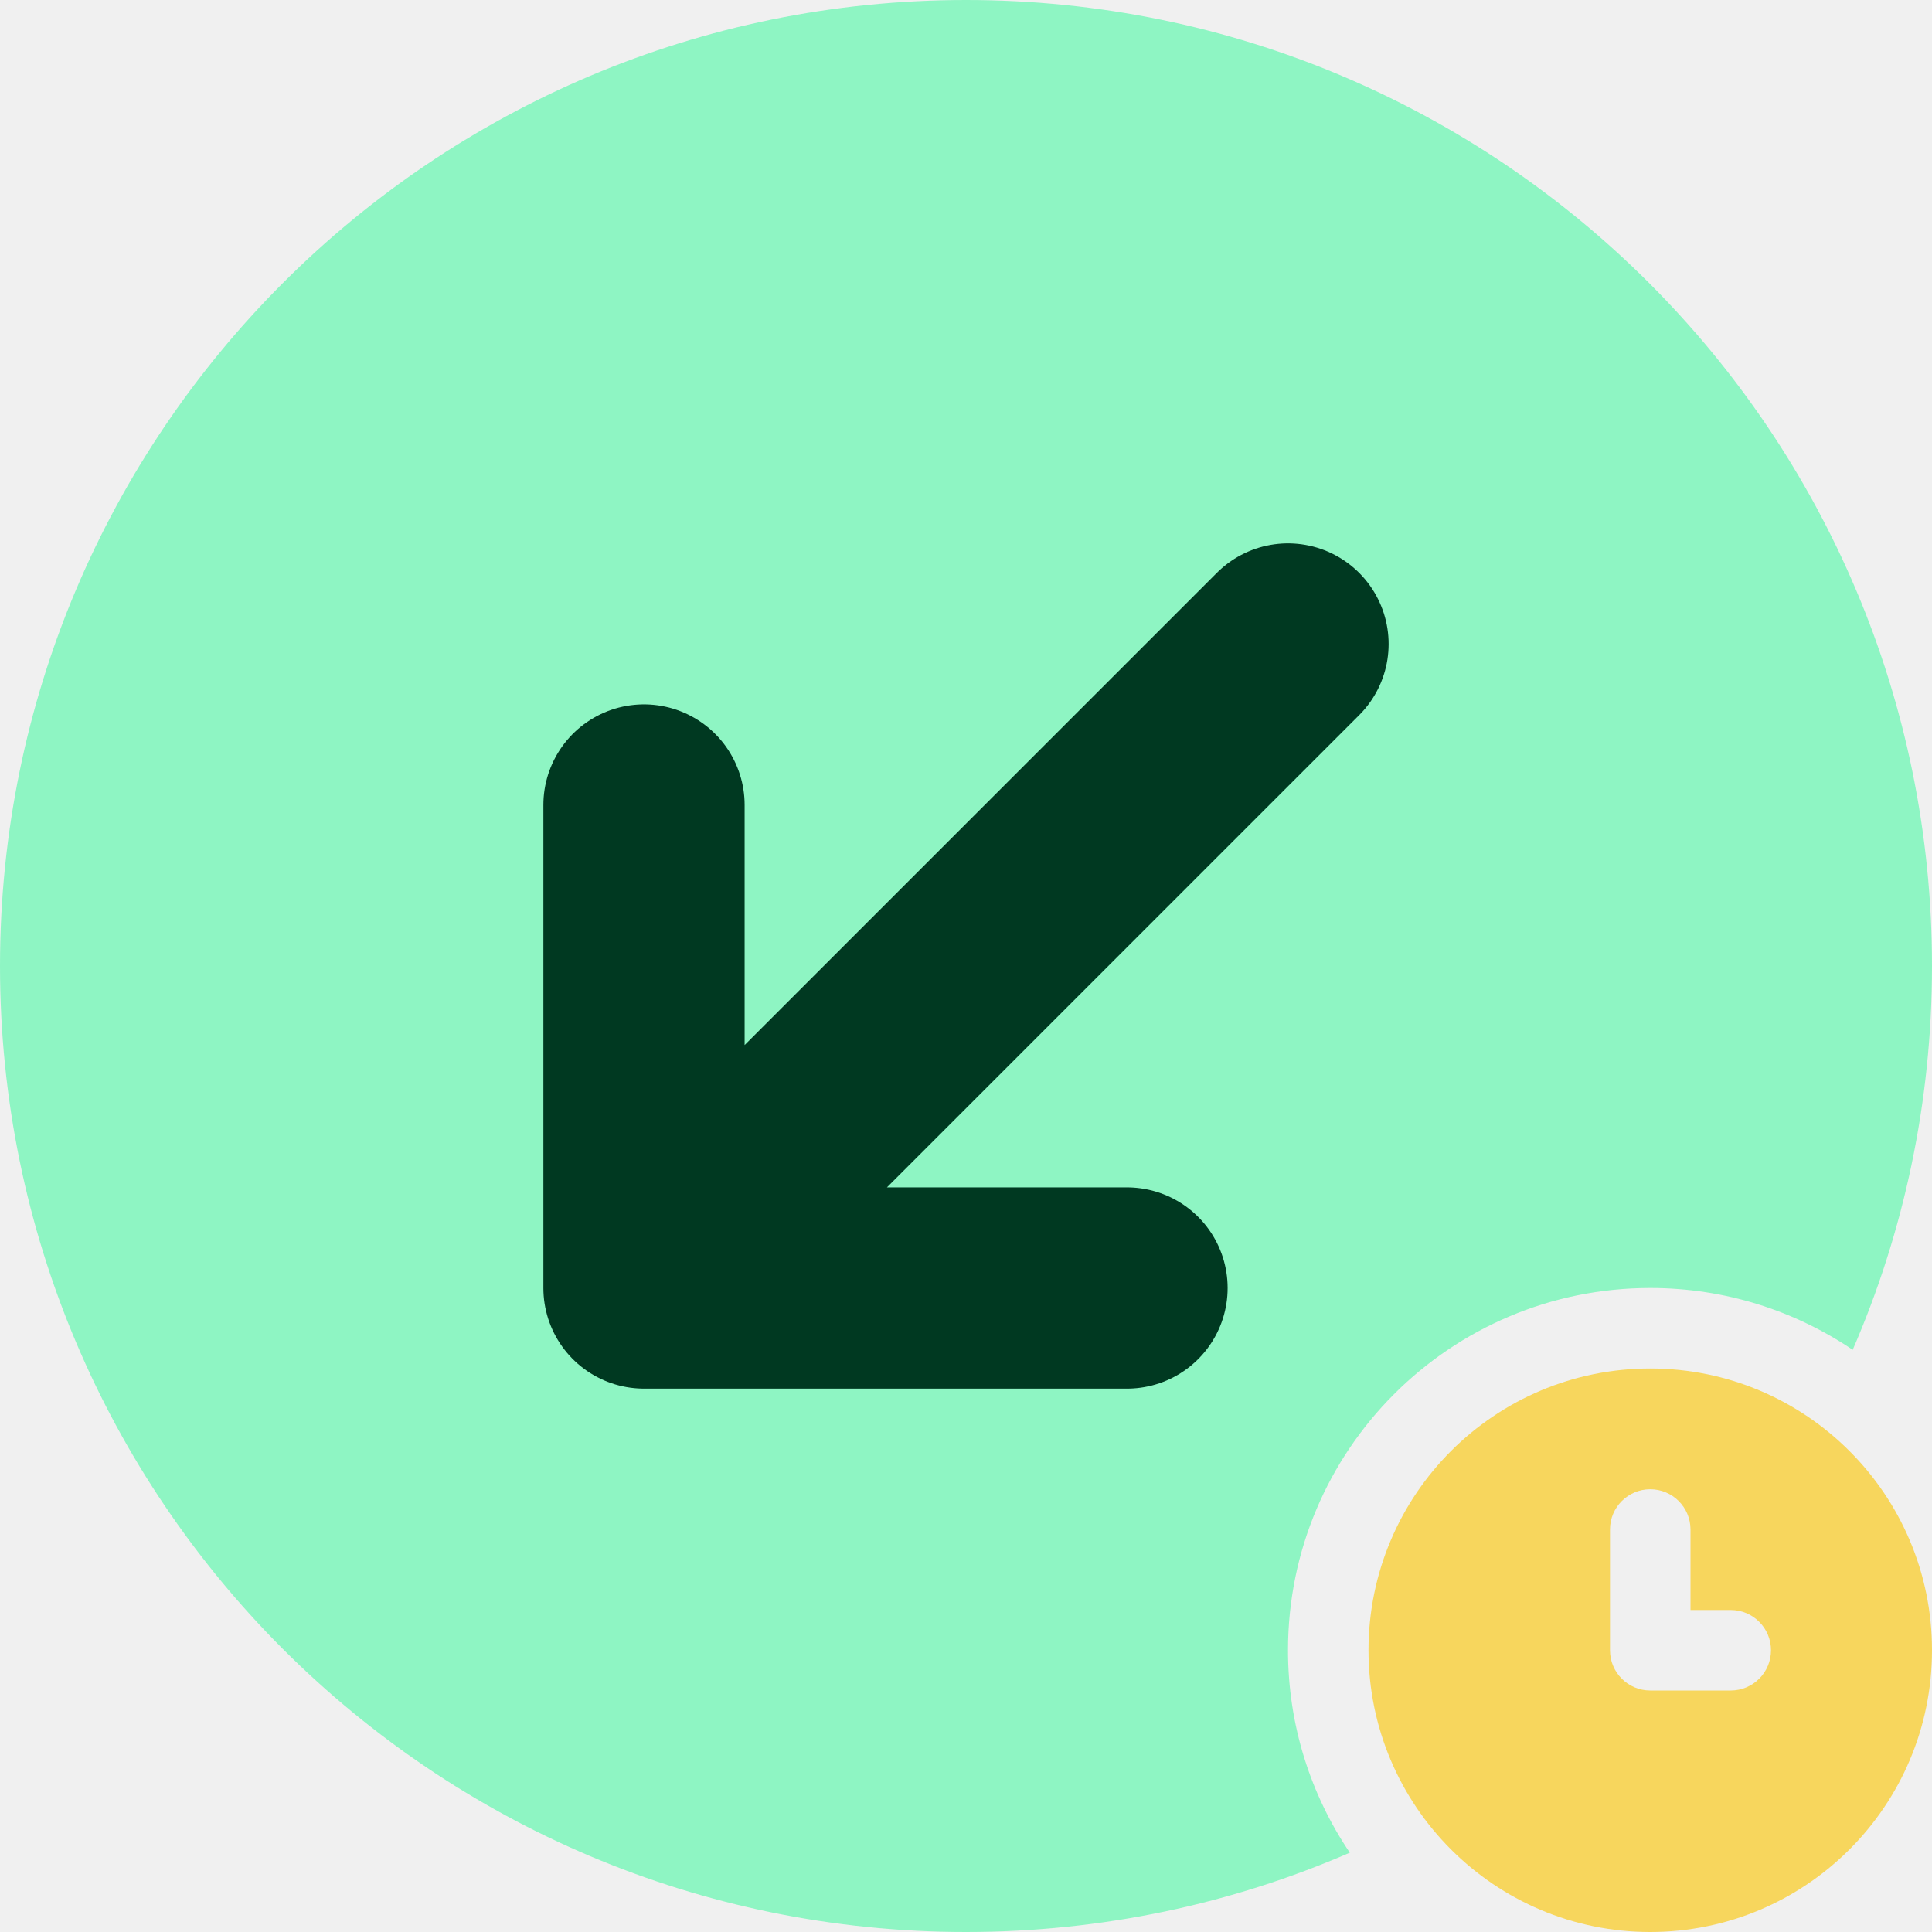
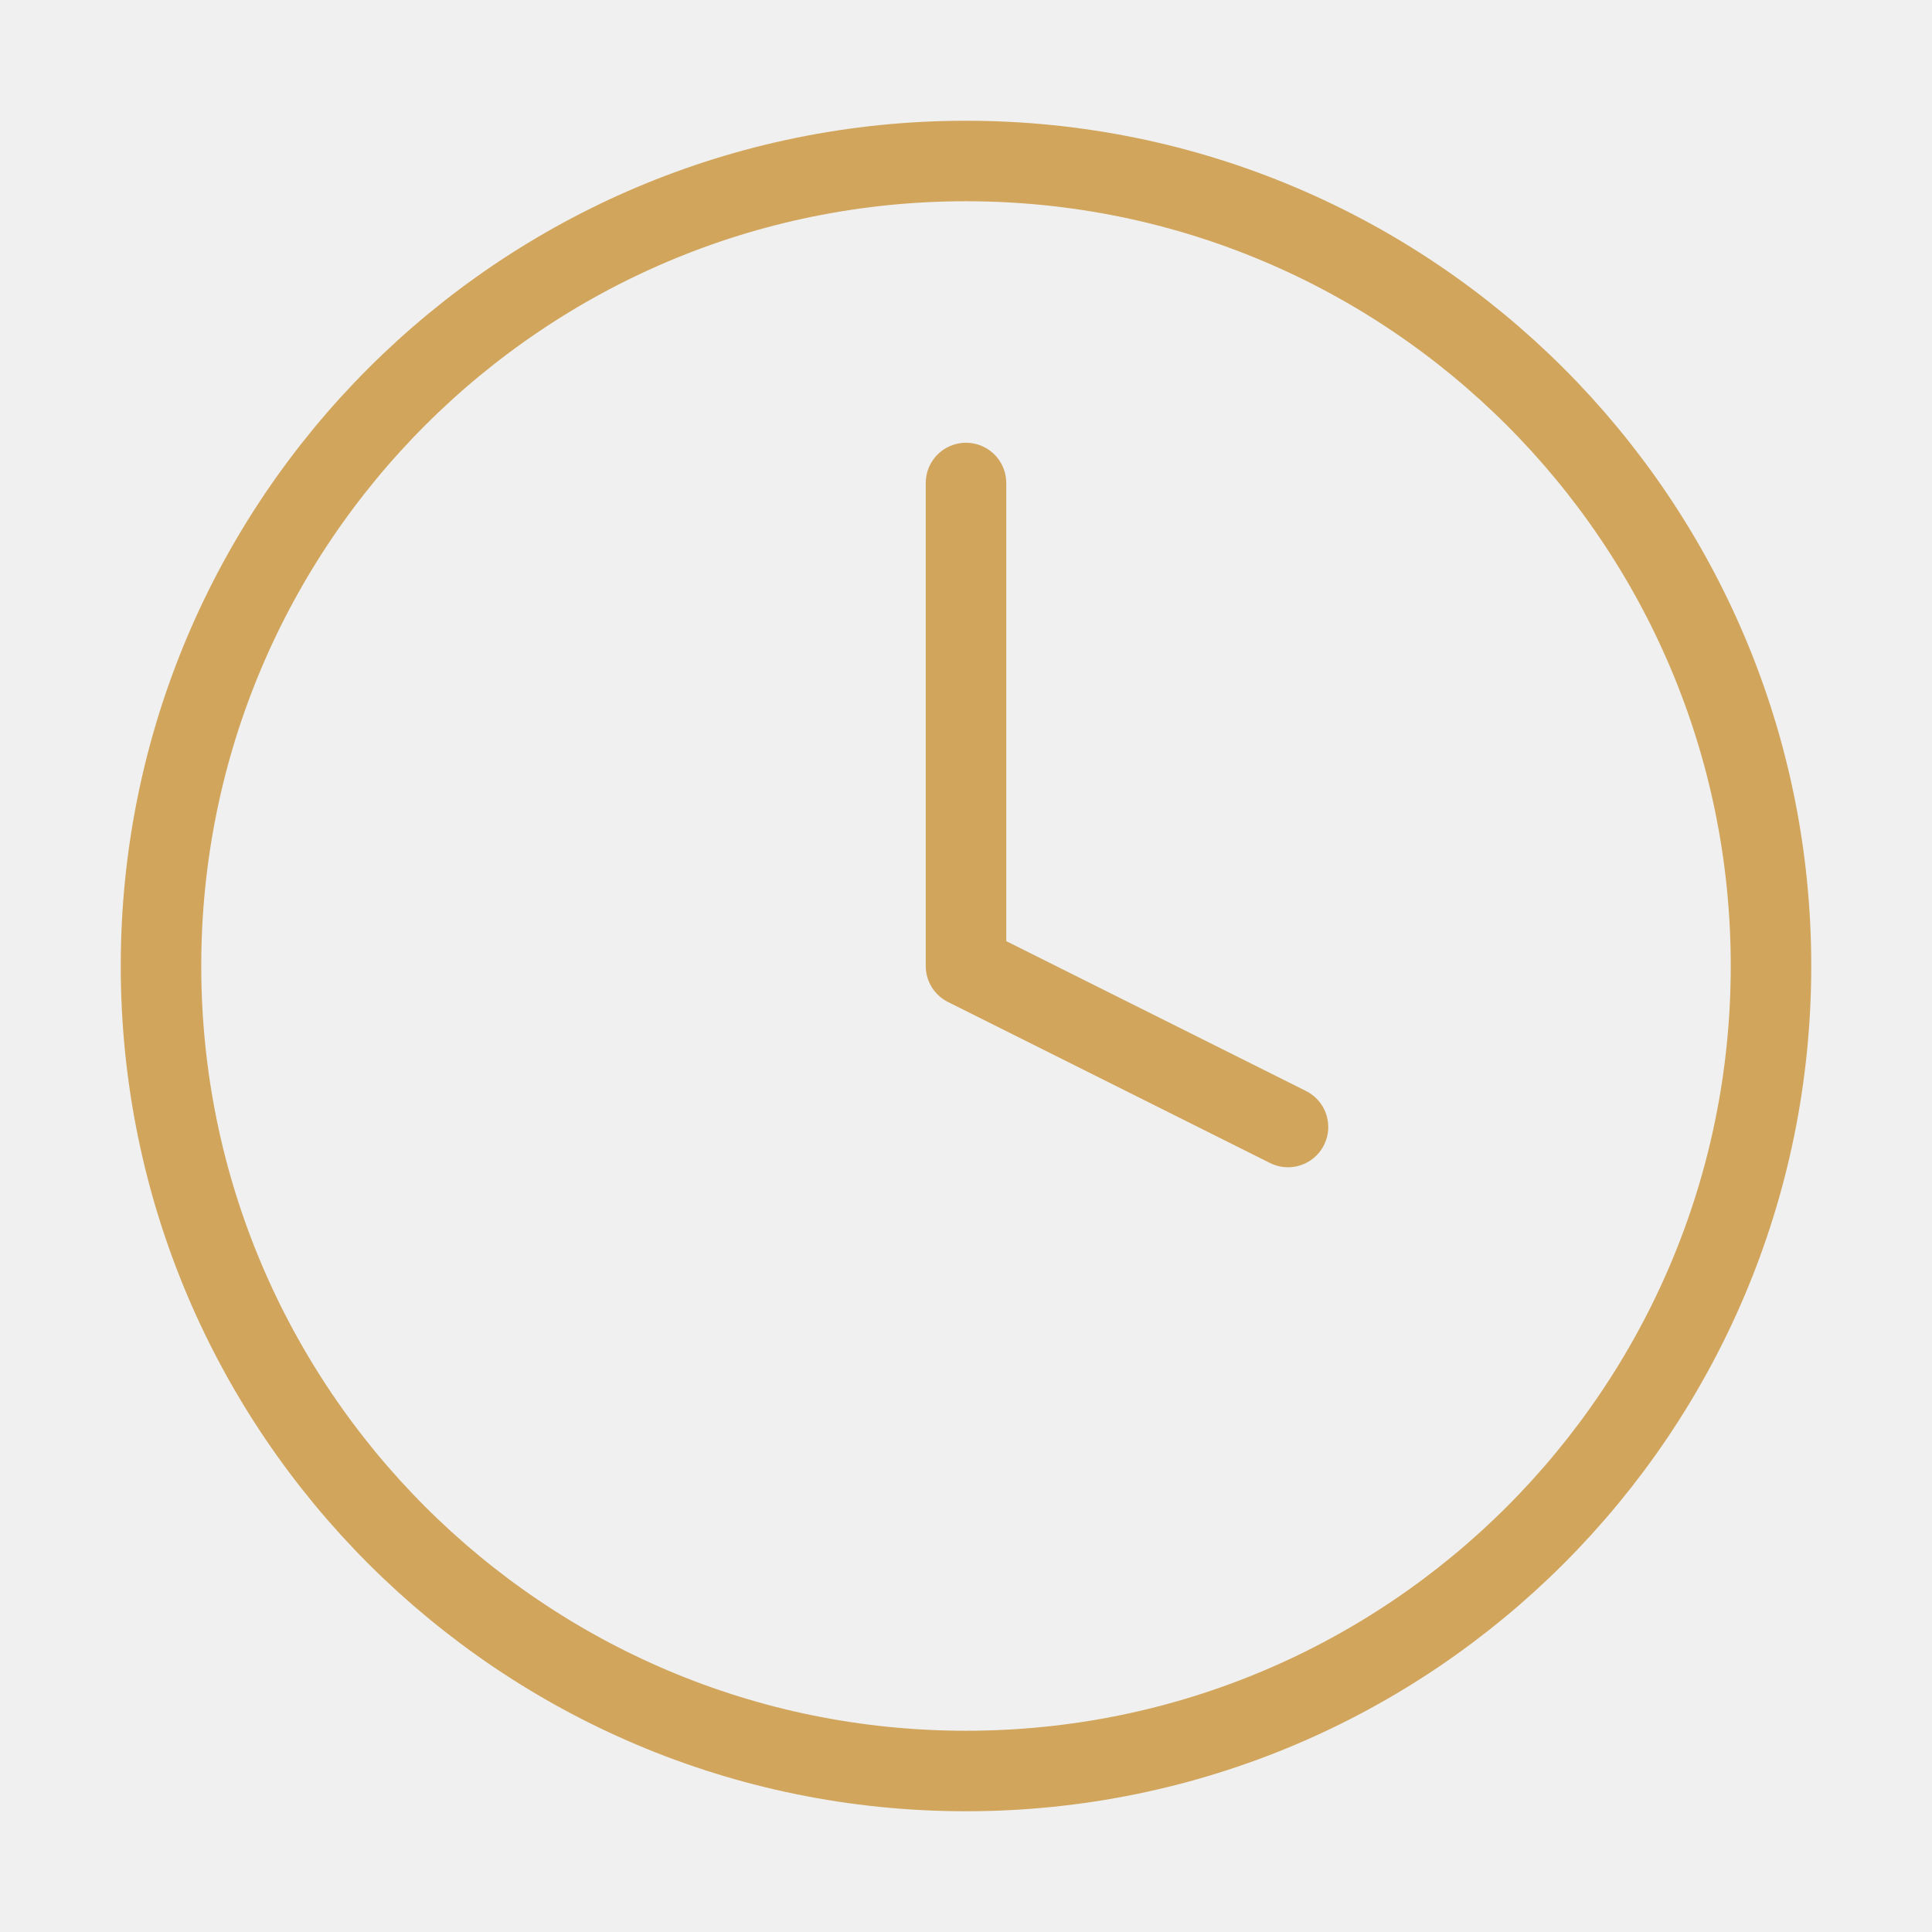
- <svg xmlns="http://www.w3.org/2000/svg" width="24" height="24" viewBox="0 0 24 24" fill="none">
-   <g clip-path="url(#clip0_5094_29921)">
-     <path d="M23.015 16.768C23.649 15.307 24 13.694 24 12C24 5.373 18.627 0 12 0C5.373 0 0 5.373 0 12C0 18.627 5.373 24 12 24C13.694 24 15.307 23.649 16.768 23.015C16.283 22.297 16 21.432 16 20.5C16 18.015 18.015 16 20.5 16C21.432 16 22.297 16.283 23.015 16.768Z" fill="#8EF5C3" />
-     <path d="M16 8L8 16M8 16H14M8 16V10" stroke="#003921" stroke-width="2.5" stroke-linecap="round" stroke-linejoin="round" />
-     <path fill-rule="evenodd" clip-rule="evenodd" d="M20.5 24C22.433 24 24 22.433 24 20.5C24 18.567 22.433 17 20.5 17C18.567 17 17 18.567 17 20.5C17 22.433 18.567 24 20.5 24ZM21 19C21 18.724 20.776 18.5 20.5 18.5C20.224 18.5 20 18.724 20 19V20.5C20 20.776 20.224 21 20.5 21H21.5C21.776 21 22 20.776 22 20.5C22 20.224 21.776 20 21.5 20H21V19Z" fill="#F7D65D" />
-   </g>
-   <defs>
-     <clipPath id="clip0_5094_29921">
-       <rect width="24" height="24" fill="white" />
-     </clipPath>
-   </defs>
+ <svg xmlns="http://www.w3.org/2000/svg" width="48" height="48" viewBox="0 0 48 48" fill="none">
+   <path d="M24 44C35.046 44 44 35.046 44 24C44 12.954 35.046 4 24 4C12.954 4 4 12.954 4 24C4 35.046 12.954 44 24 44Z" stroke="#D1A55C" stroke-width="2" stroke-linecap="round" stroke-linejoin="round" />
+   <path d="M24 12V24L32 28" stroke="#D1A55C" stroke-width="2" stroke-linecap="round" stroke-linejoin="round" />
</svg>
